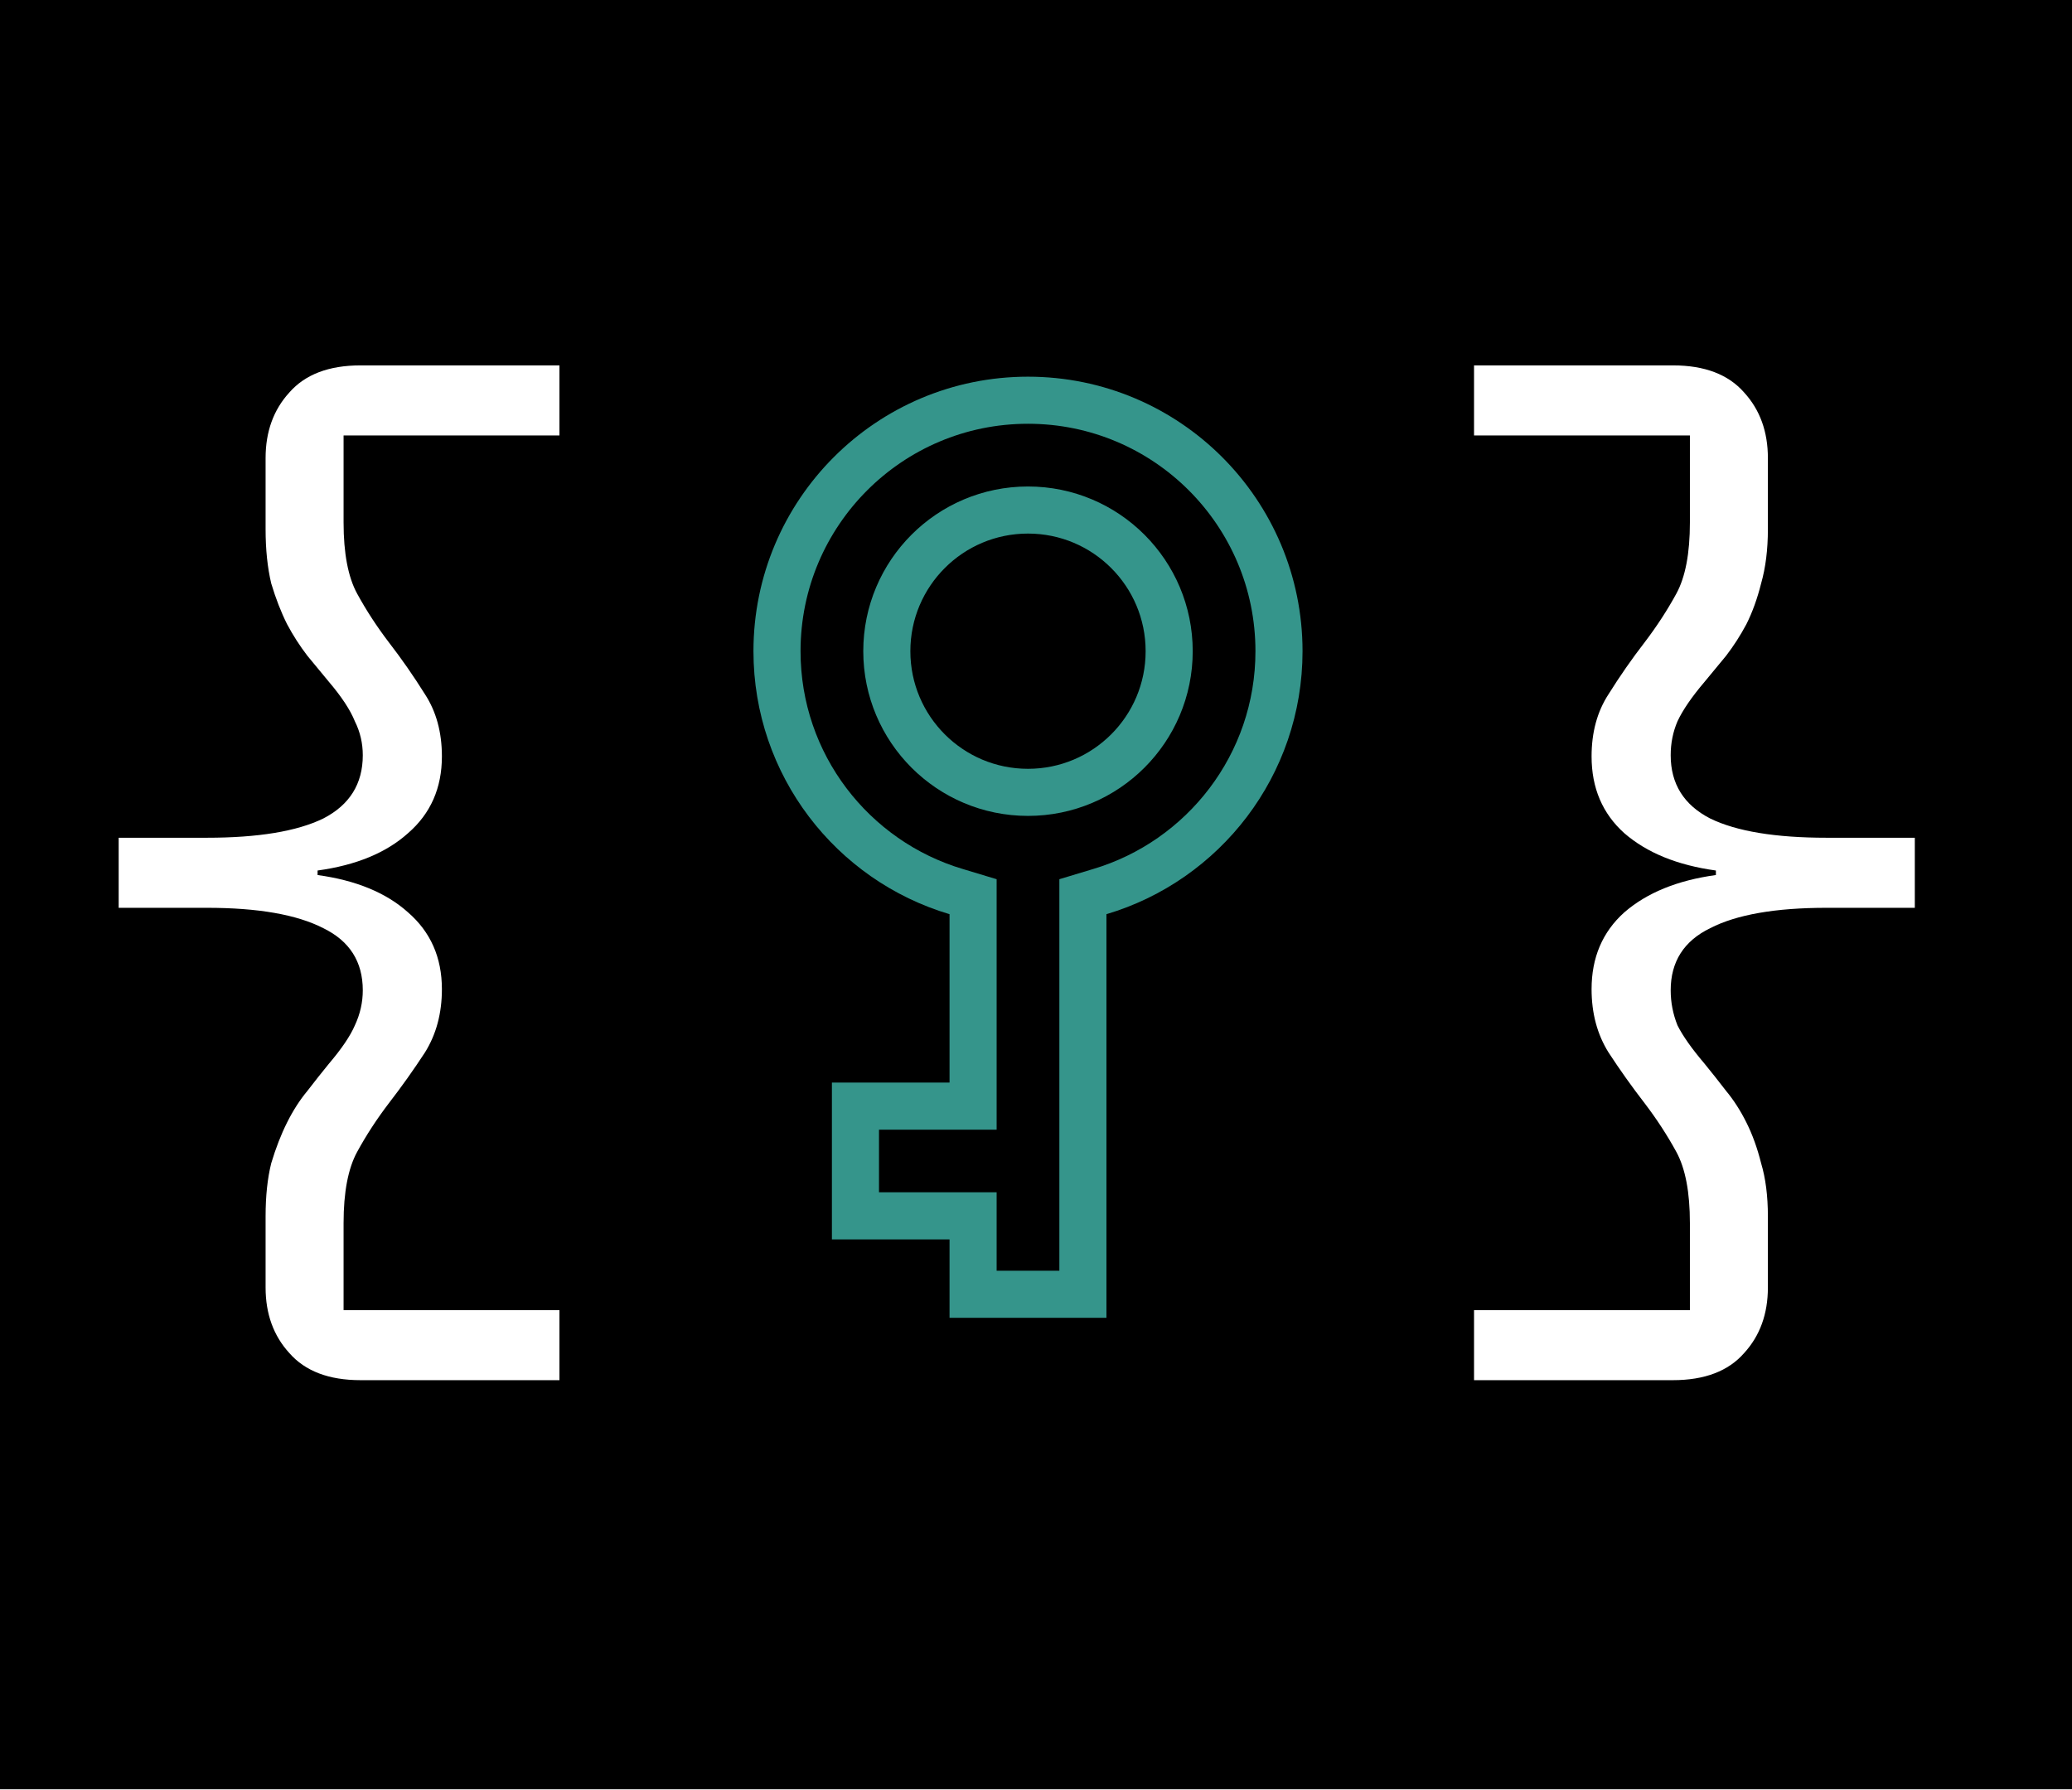
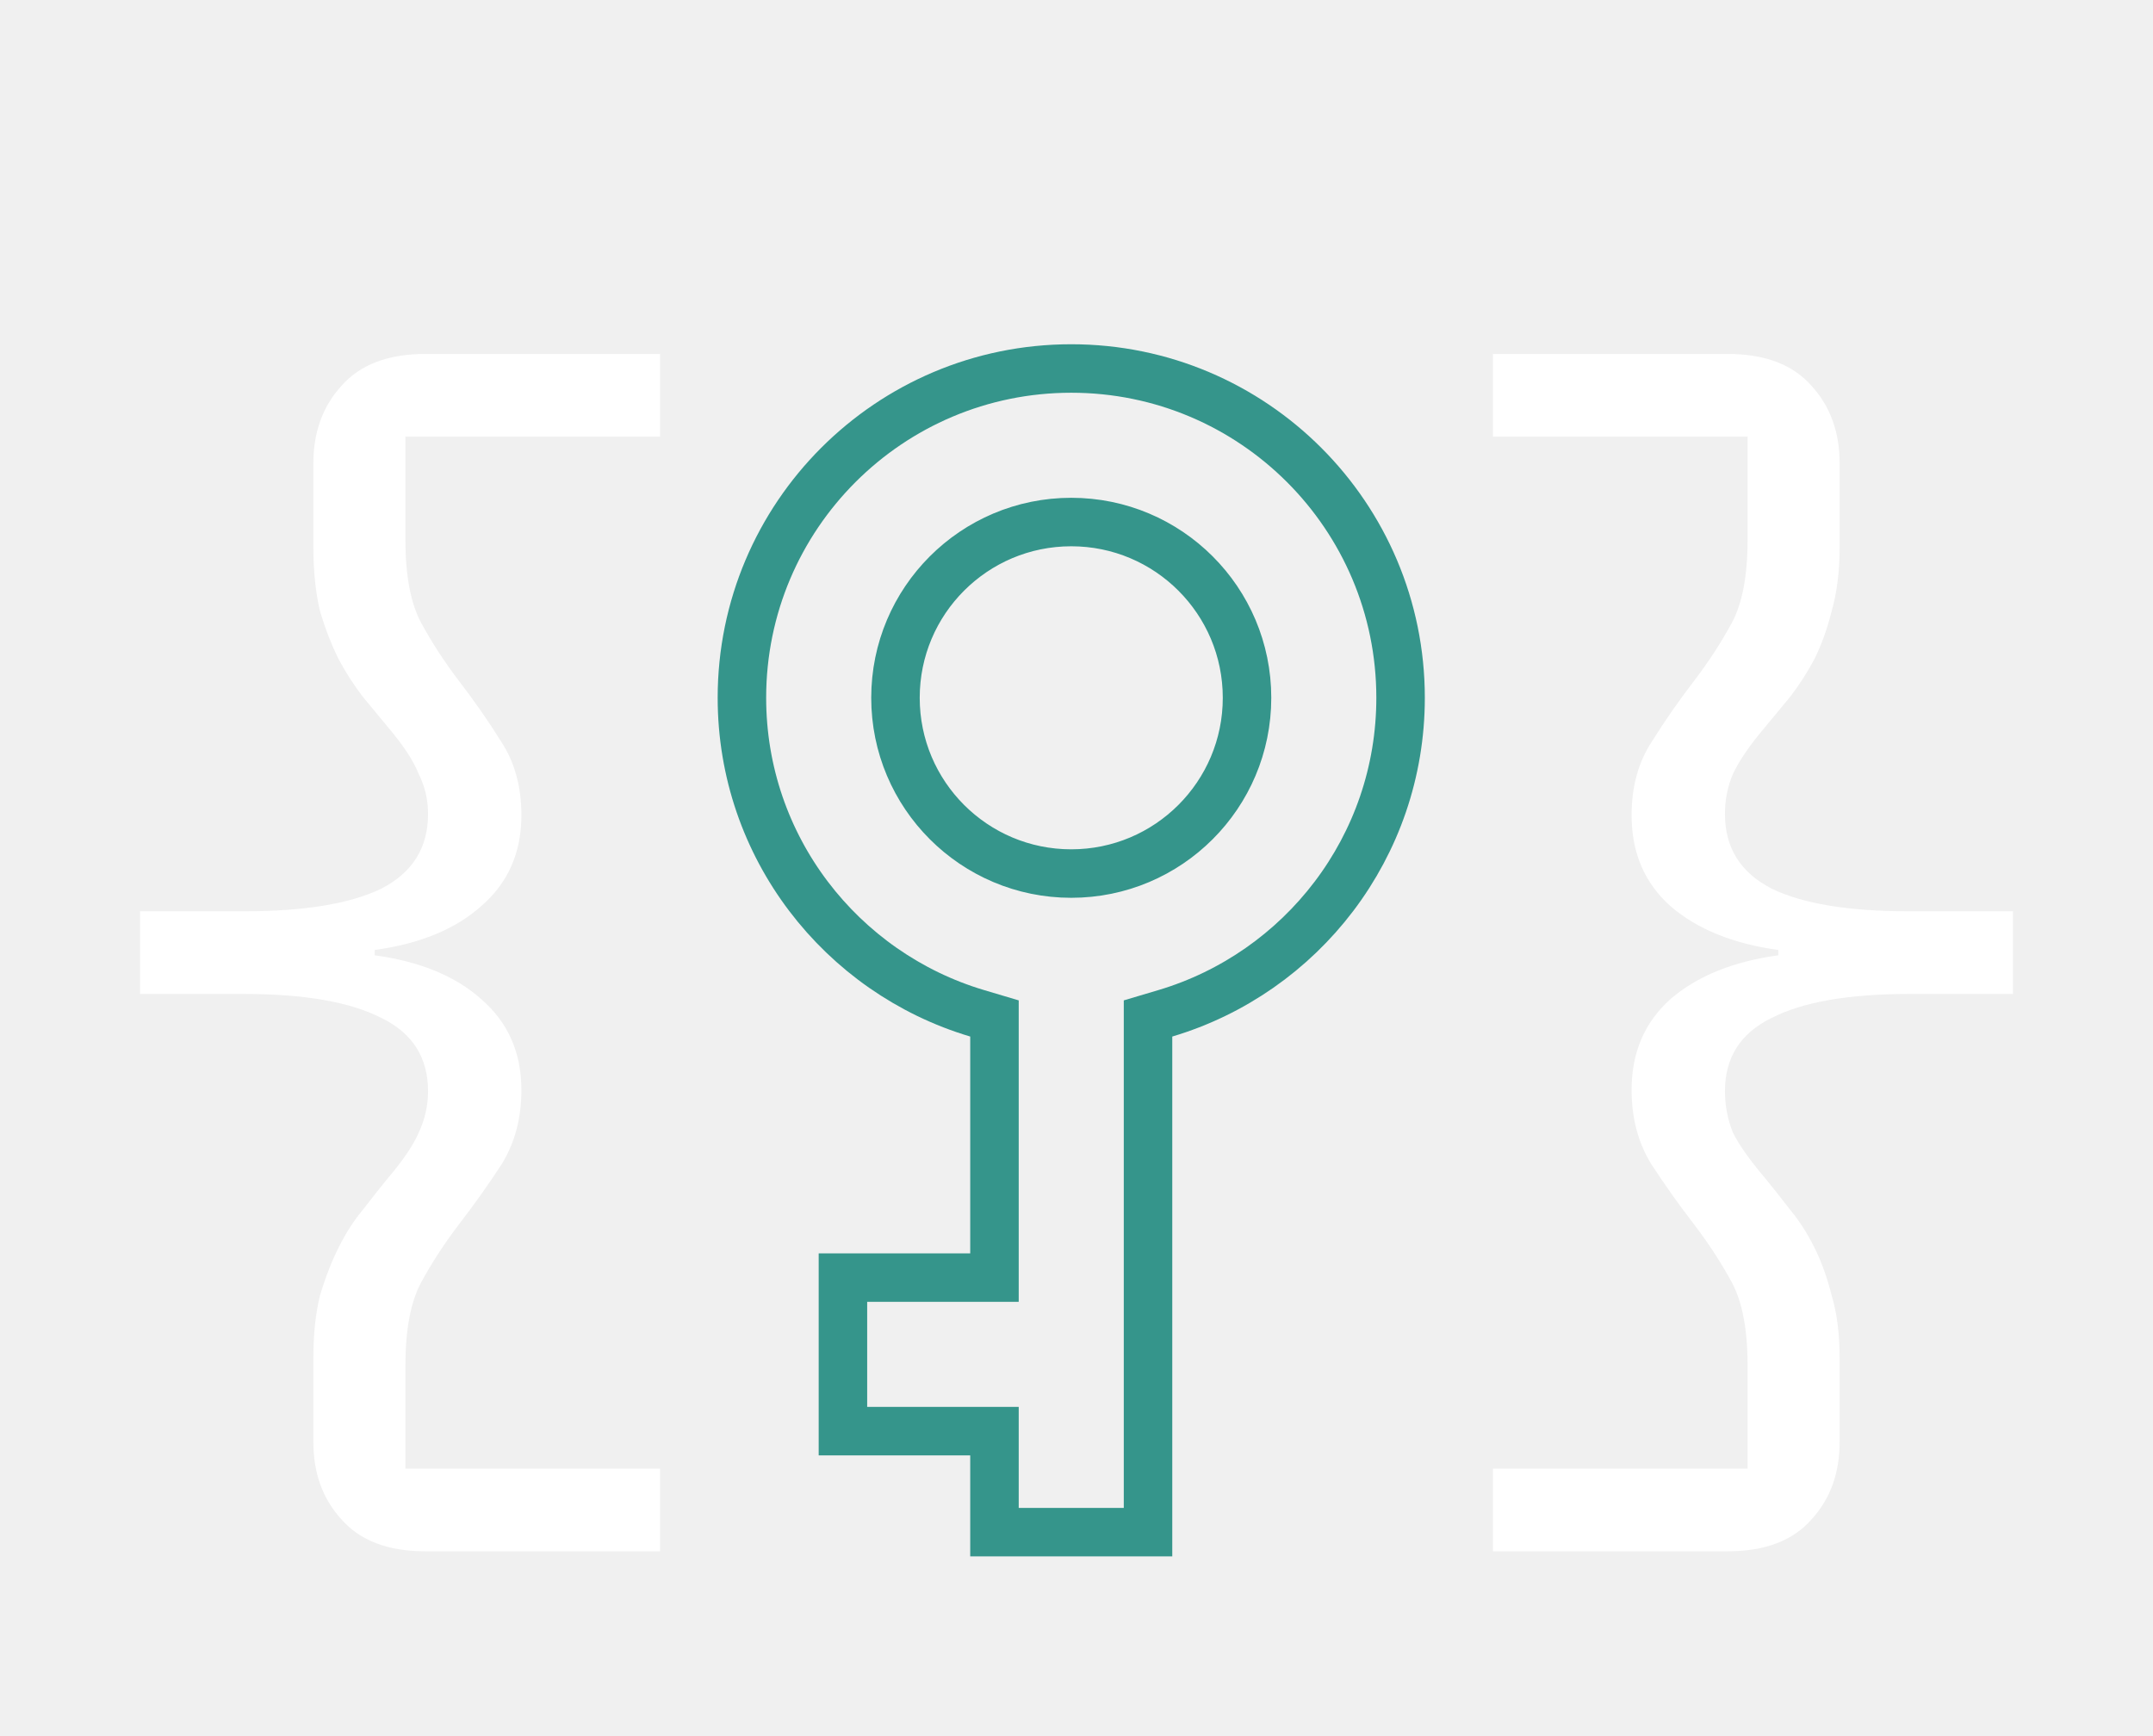
- <svg xmlns="http://www.w3.org/2000/svg" width="22" height="19" viewBox="0 0 22 19" fill="none">
-   <rect width="22" height="19" fill="black" />
-   <path d="M10.332 9.708V9.522L10.153 9.468C9.052 9.141 8.25 8.122 8.25 6.915C8.25 5.443 9.443 4.25 10.915 4.25C12.387 4.25 13.58 5.443 13.58 6.915C13.58 8.122 12.777 9.141 11.677 9.468L11.498 9.522V9.708V13.744H10.332V13.161V12.911H10.082H9.083V11.746H10.082H10.332V11.496V9.708ZM10.915 8.414C11.743 8.414 12.414 7.743 12.414 6.915C12.414 6.087 11.743 5.416 10.915 5.416C10.087 5.416 9.416 6.087 9.416 6.915C9.416 7.743 10.087 8.414 10.915 8.414Z" stroke="#35958B" stroke-width="0.5" />
-   <path d="M3.828 14.656C3.492 14.656 3.24 14.56 3.072 14.368C2.904 14.184 2.82 13.952 2.82 13.672V12.916C2.82 12.7 2.84 12.512 2.88 12.352C2.928 12.192 2.984 12.048 3.048 11.92C3.112 11.792 3.184 11.68 3.264 11.584C3.344 11.48 3.42 11.384 3.492 11.296C3.628 11.136 3.72 11 3.768 10.888C3.824 10.768 3.852 10.644 3.852 10.516C3.852 10.212 3.712 9.992 3.432 9.856C3.152 9.712 2.74 9.64 2.196 9.64H1.26V8.896H2.196C2.74 8.896 3.152 8.828 3.432 8.692C3.712 8.548 3.852 8.324 3.852 8.02C3.852 7.892 3.824 7.772 3.768 7.66C3.72 7.54 3.628 7.4 3.492 7.24C3.42 7.152 3.344 7.06 3.264 6.964C3.184 6.86 3.112 6.748 3.048 6.628C2.984 6.5 2.928 6.356 2.88 6.196C2.84 6.028 2.82 5.836 2.82 5.62V4.864C2.82 4.584 2.904 4.352 3.072 4.168C3.24 3.976 3.492 3.88 3.828 3.88H5.94V4.624H3.648V5.548C3.648 5.876 3.696 6.128 3.792 6.304C3.888 6.48 4 6.652 4.128 6.82C4.264 6.996 4.392 7.18 4.512 7.372C4.632 7.556 4.692 7.776 4.692 8.032C4.692 8.368 4.572 8.64 4.332 8.848C4.1 9.056 3.78 9.188 3.372 9.244V9.292C3.78 9.348 4.1 9.48 4.332 9.688C4.572 9.896 4.692 10.168 4.692 10.504C4.692 10.76 4.632 10.984 4.512 11.176C4.392 11.36 4.264 11.54 4.128 11.716C4 11.884 3.888 12.056 3.792 12.232C3.696 12.408 3.648 12.66 3.648 12.988V13.912H5.94V14.656H3.828ZM17.763 3.88C18.099 3.88 18.351 3.976 18.519 4.168C18.687 4.352 18.771 4.584 18.771 4.864V5.62C18.771 5.836 18.747 6.028 18.699 6.196C18.659 6.356 18.607 6.5 18.543 6.628C18.479 6.748 18.407 6.86 18.327 6.964C18.247 7.06 18.171 7.152 18.099 7.24C17.963 7.4 17.867 7.54 17.811 7.66C17.763 7.772 17.739 7.892 17.739 8.02C17.739 8.324 17.879 8.548 18.159 8.692C18.439 8.828 18.851 8.896 19.395 8.896H20.331V9.64H19.395C18.851 9.64 18.439 9.712 18.159 9.856C17.879 9.992 17.739 10.212 17.739 10.516C17.739 10.644 17.763 10.768 17.811 10.888C17.867 11 17.963 11.136 18.099 11.296C18.171 11.384 18.247 11.48 18.327 11.584C18.407 11.68 18.479 11.792 18.543 11.92C18.607 12.048 18.659 12.192 18.699 12.352C18.747 12.512 18.771 12.7 18.771 12.916V13.672C18.771 13.952 18.687 14.184 18.519 14.368C18.351 14.56 18.099 14.656 17.763 14.656H15.651V13.912H17.943V12.988C17.943 12.66 17.895 12.408 17.799 12.232C17.703 12.056 17.591 11.884 17.463 11.716C17.327 11.54 17.199 11.36 17.079 11.176C16.959 10.984 16.899 10.76 16.899 10.504C16.899 10.168 17.015 9.896 17.247 9.688C17.487 9.48 17.811 9.348 18.219 9.292V9.244C17.811 9.188 17.487 9.056 17.247 8.848C17.015 8.64 16.899 8.368 16.899 8.032C16.899 7.776 16.959 7.556 17.079 7.372C17.199 7.18 17.327 6.996 17.463 6.82C17.591 6.652 17.703 6.48 17.799 6.304C17.895 6.128 17.943 5.876 17.943 5.548V4.624H15.651V3.88H17.763Z" fill="white" />
+ <svg xmlns="http://www.w3.org/2000/svg" width="444" height="358" viewBox="0 0 444 358" fill="none">
+   <path d="M87.725 319.95C80.025 319.95 74.25 317.75 70.4 313.35C66.55 309.133 64.625 303.817 64.625 297.4V280.075C64.625 275.125 65.083 270.817 66 267.15C67.1 263.483 68.383 260.183 69.85 257.25C71.317 254.317 72.967 251.75 74.8 249.55C76.633 247.167 78.375 244.967 80.025 242.95C83.142 239.283 85.25 236.167 86.35 233.6C87.633 230.85 88.275 228.008 88.275 225.075C88.275 218.108 85.067 213.067 78.65 209.95C72.233 206.65 62.792 205 50.325 205H28.875V187.95H50.325C62.792 187.95 72.233 186.392 78.65 183.275C85.067 179.975 88.275 174.842 88.275 167.875C88.275 164.942 87.633 162.192 86.35 159.625C85.25 156.875 83.142 153.667 80.025 150C78.375 147.983 76.633 145.875 74.8 143.675C72.967 141.292 71.317 138.725 69.85 135.975C68.383 133.042 67.1 129.742 66 126.075C65.083 122.225 64.625 117.825 64.625 112.875V95.55C64.625 89.133 66.55 83.817 70.4 79.6C74.25 75.2 80.025 73 87.725 73H136.125V90.05H83.6V111.225C83.6 118.742 84.7 124.517 86.9 128.55C89.1 132.583 91.667 136.525 94.6 140.375C97.717 144.408 100.65 148.625 103.4 153.025C106.15 157.242 107.525 162.283 107.525 168.15C107.525 175.85 104.775 182.083 99.275 186.85C93.958 191.617 86.625 194.642 77.275 195.925V197.025C86.625 198.308 93.958 201.333 99.275 206.1C104.775 210.867 107.525 217.1 107.525 224.8C107.525 230.667 106.15 235.8 103.4 240.2C100.65 244.417 97.717 248.542 94.6 252.575C91.667 256.425 89.1 260.367 86.9 264.4C84.7 268.433 83.6 274.208 83.6 281.725V302.9H136.125V319.95H87.725Z" fill="white" />
+   <path d="M356.275 73C363.975 73 369.75 75.2 373.6 79.6C377.45 83.817 379.375 89.133 379.375 95.55V112.875C379.375 117.825 378.825 122.225 377.725 126.075C376.808 129.742 375.617 133.042 374.15 135.975C372.683 138.725 371.033 141.292 369.2 143.675C367.367 145.875 365.625 147.983 363.975 150C360.858 153.667 358.658 156.875 357.375 159.625C356.275 162.192 355.725 164.942 355.725 167.875C355.725 174.842 358.933 179.975 365.35 183.275C371.767 186.392 381.208 187.95 393.675 187.95H415.125V205H393.675C381.208 205 371.767 206.65 365.35 209.95C358.933 213.067 355.725 218.108 355.725 225.075C355.725 228.008 356.275 230.85 357.375 233.6C358.658 236.167 360.858 239.283 363.975 242.95C365.625 244.967 367.367 247.167 369.2 249.55C371.033 251.75 372.683 254.317 374.15 257.25C375.617 260.183 376.808 263.483 377.725 267.15C378.825 270.817 379.375 275.125 379.375 280.075V297.4C379.375 303.817 377.45 309.133 373.6 313.35C369.75 317.75 363.975 319.95 356.275 319.95H307.875V302.9H360.4V281.725C360.4 274.208 359.3 268.433 357.1 264.4C354.9 260.367 352.333 256.425 349.4 252.575C346.283 248.542 343.35 244.417 340.6 240.2C337.85 235.8 336.475 230.667 336.475 224.8C336.475 217.1 339.133 210.867 344.45 206.1C349.95 201.333 357.375 198.308 366.725 197.025V195.925C357.375 194.642 349.95 191.617 344.45 186.85C339.133 182.083 336.475 175.85 336.475 168.15C336.475 162.283 337.85 157.242 340.6 153.025C343.35 148.625 346.283 144.408 349.4 140.375C352.333 136.525 354.9 132.583 357.1 128.55C359.3 124.517 360.4 118.742 360.4 111.225V90.05H307.875V73H356.275Z" fill="white" />
+   <path d="M205.083 213.782V210.053L201.51 208.99C173.454 200.635 153 174.669 153 143.917C153 106.407 183.407 76 220.917 76C258.426 76 288.833 106.407 288.833 143.917C288.833 174.669 268.379 200.635 240.323 208.99L236.75 210.053V213.782V316H205.083V300.167V295.167H200.083H173.833V263.5H200.083H205.083V258.5V213.782ZM220.917 180.167C240.938 180.167 257.167 163.939 257.167 143.917C257.167 123.895 240.938 107.667 220.917 107.667C200.895 107.667 184.667 123.895 184.667 143.917C184.667 163.939 200.895 180.167 220.917 180.167Z" stroke="#35958B" stroke-width="10" />
</svg>
